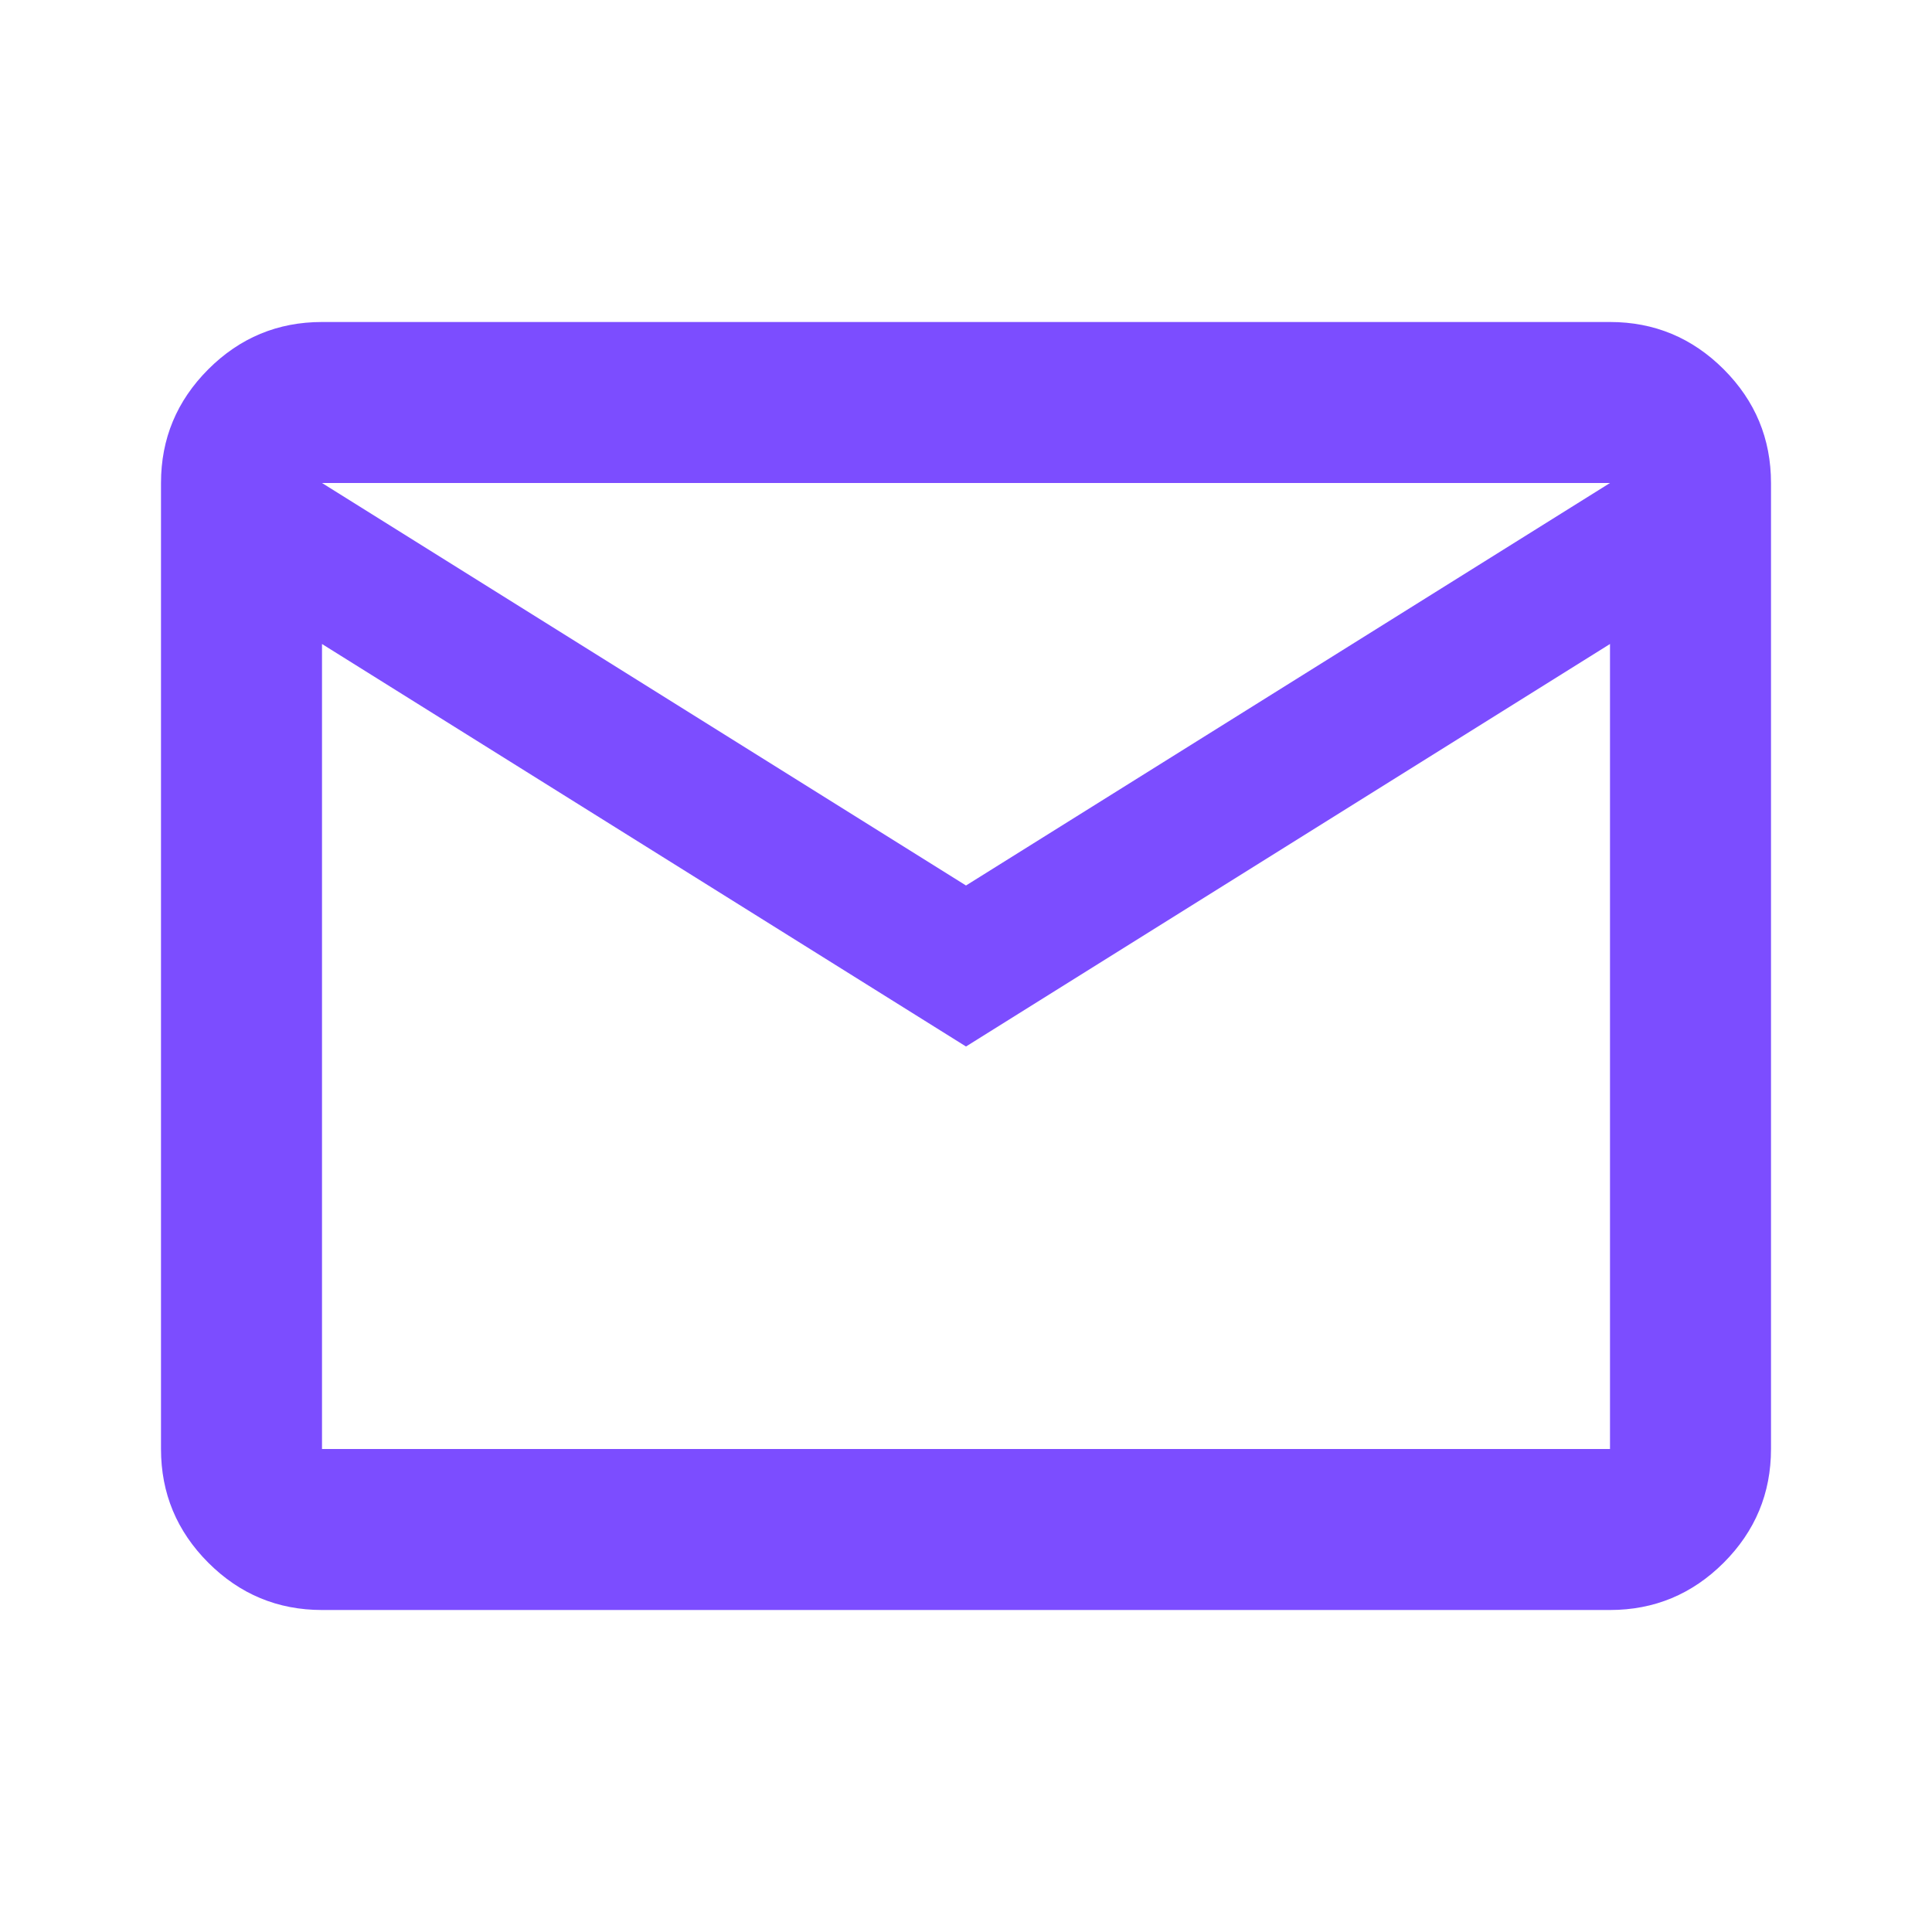
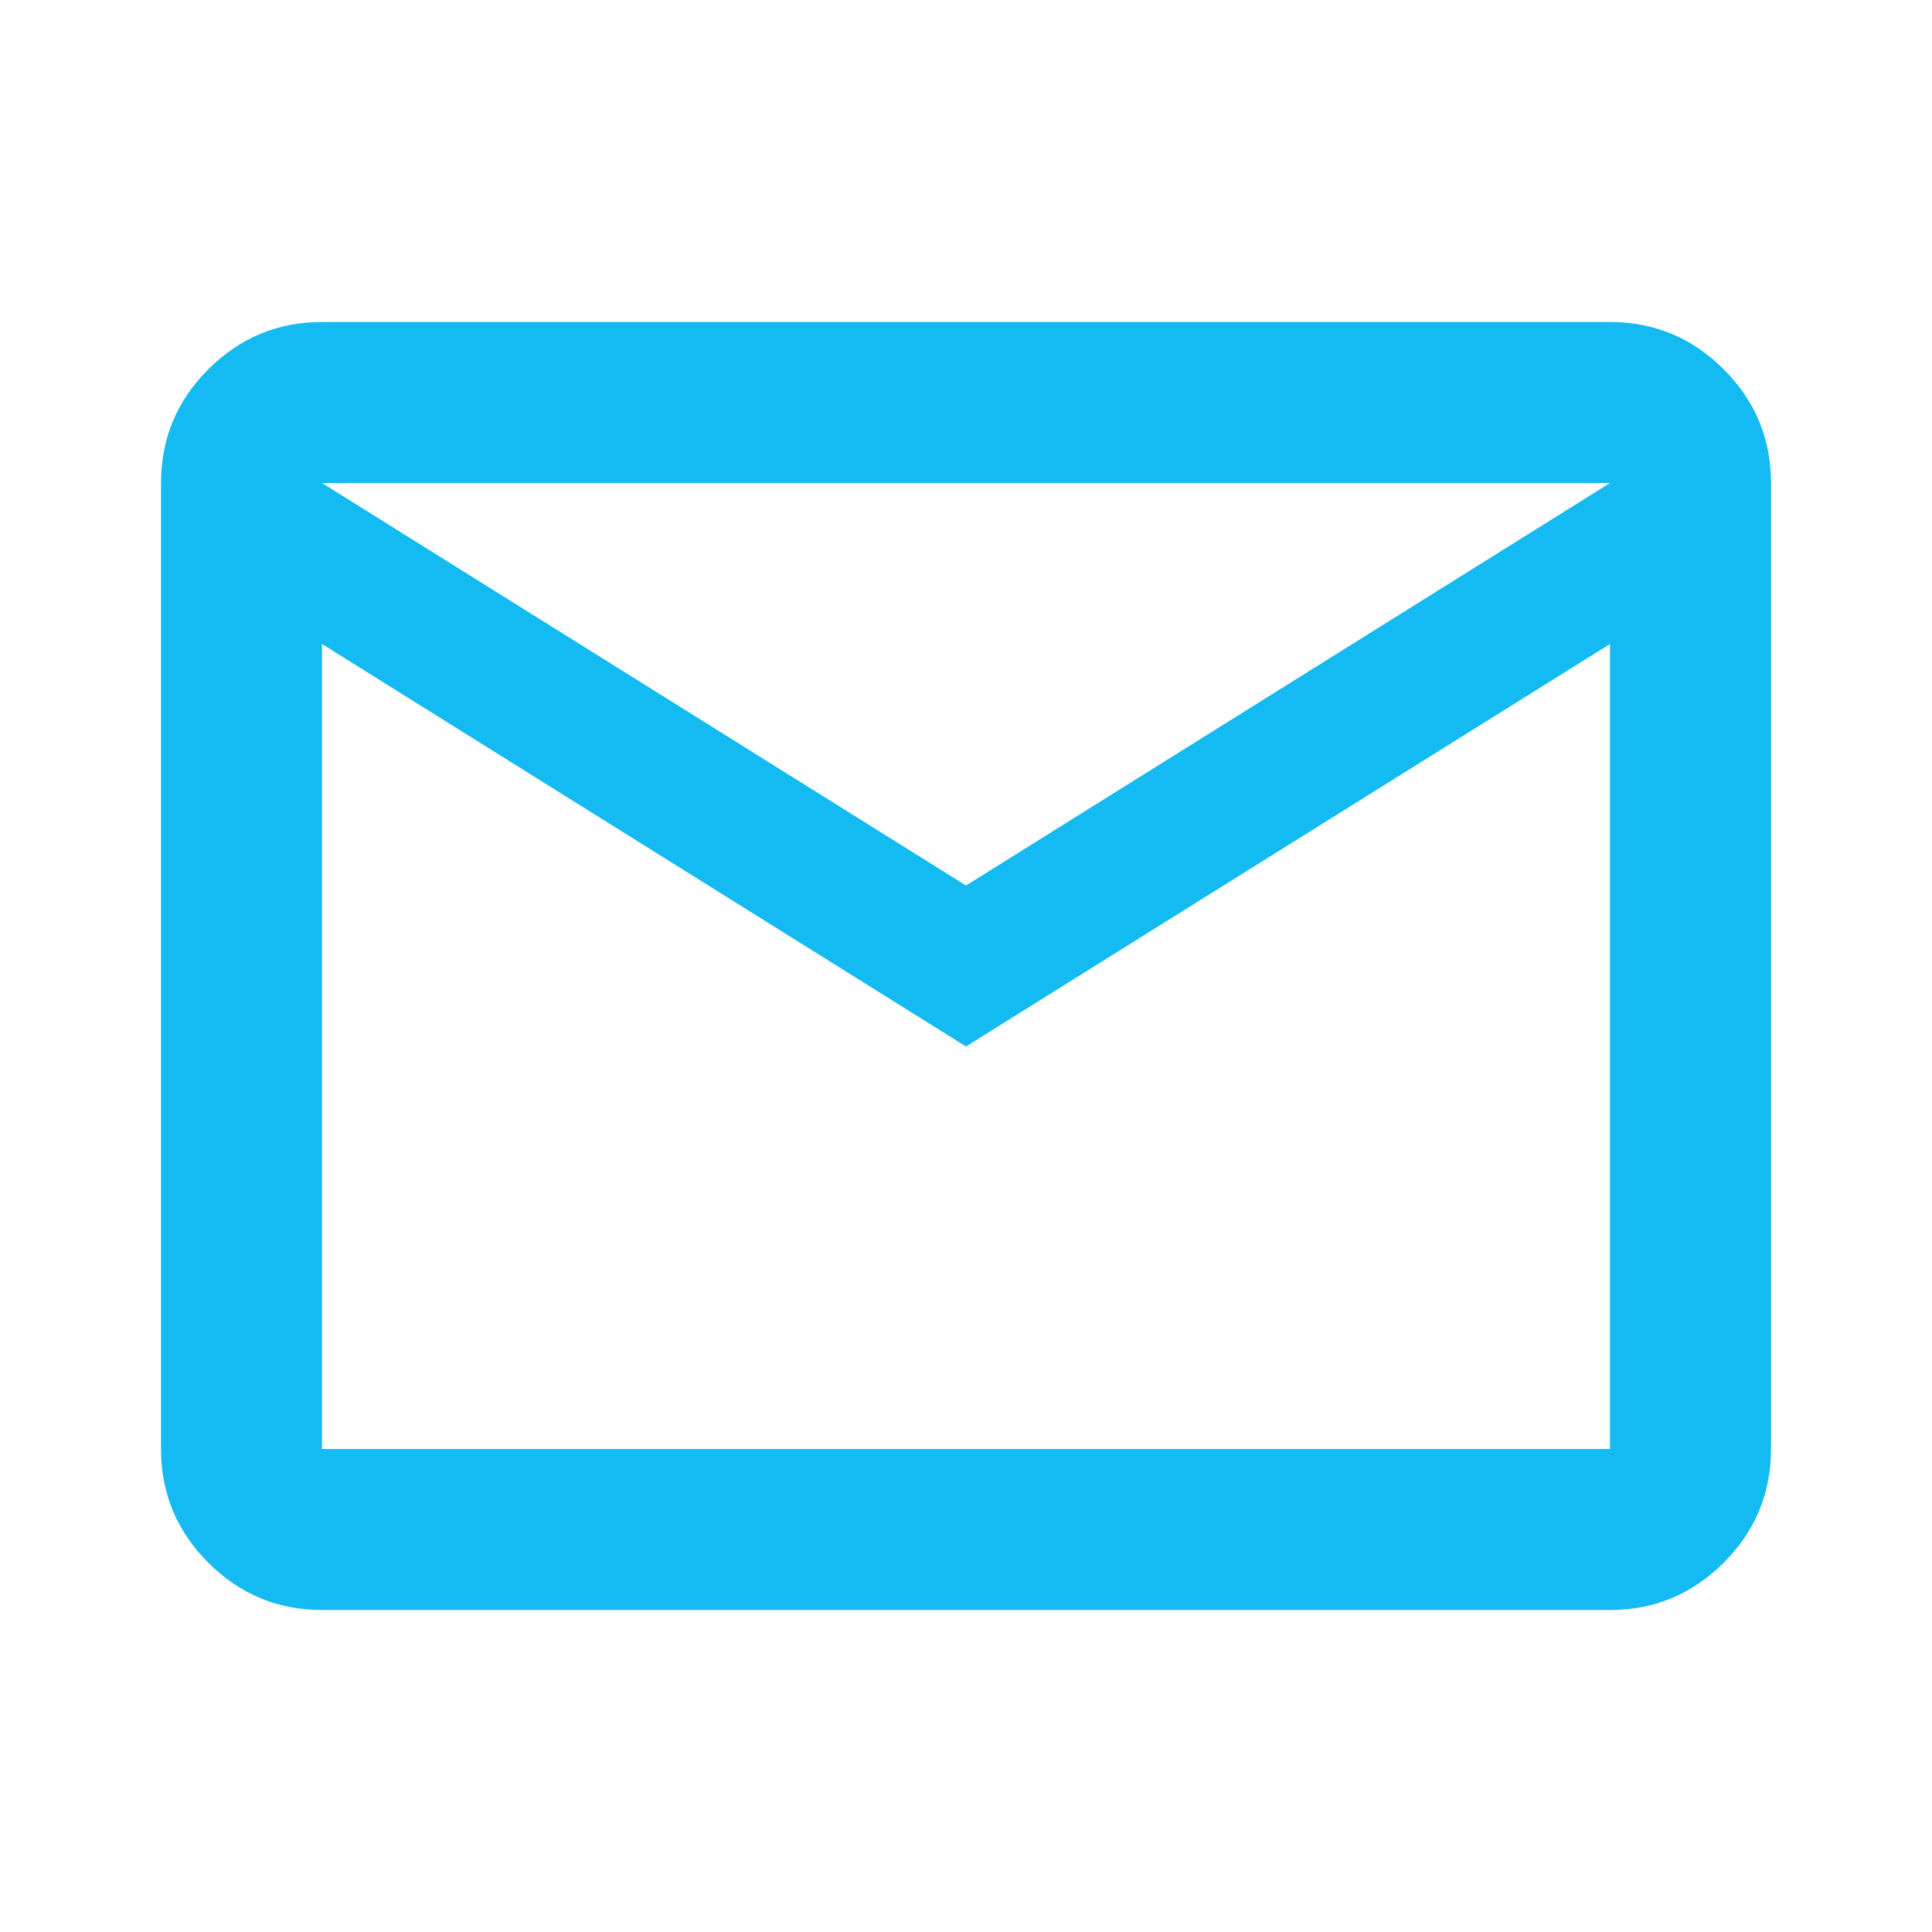
<svg xmlns="http://www.w3.org/2000/svg" width="42" height="42" viewBox="0 0 42 42" fill="none">
  <mask id="mask0_1_600" style="mask-type:alpha" maskUnits="userSpaceOnUse" x="0" y="0" width="42" height="42">
    <rect width="42" height="42" fill="#D9D9D9" style="fill:#D9D9D9;fill:color(display-p3 0.851 0.851 0.851);fill-opacity:1;" />
  </mask>
  <g mask="url(#mask0_1_600)">
-     <path d="M7 35C6.037 35 5.214 34.657 4.528 33.972C3.843 33.286 3.5 32.462 3.5 31.5V10.5C3.5 9.537 3.843 8.714 4.528 8.028C5.214 7.343 6.037 7 7 7H35C35.962 7 36.786 7.343 37.472 8.028C38.157 8.714 38.5 9.537 38.5 10.5V31.5C38.5 32.462 38.157 33.286 37.472 33.972C36.786 34.657 35.962 35 35 35H7ZM21 22.75L7 14V31.5H35V14L21 22.75ZM21 19.25L35 10.5H7L21 19.25ZM7 14V10.5V31.5V14Z" fill="#7C4DFF" style="fill:#7C4DFF;fill:color(display-p3 0.486 0.302 1);fill-opacity:1;" />
+     <path d="M7 35C6.037 35 5.214 34.657 4.528 33.972C3.843 33.286 3.5 32.462 3.5 31.5V10.5C3.5 9.537 3.843 8.714 4.528 8.028C5.214 7.343 6.037 7 7 7H35C35.962 7 36.786 7.343 37.472 8.028C38.157 8.714 38.5 9.537 38.5 10.5V31.5C38.5 32.462 38.157 33.286 37.472 33.972C36.786 34.657 35.962 35 35 35H7ZM21 22.75L7 14V31.5H35V14L21 22.75ZM21 19.25L35 10.5H7L21 19.25ZM7 14V10.5V31.5V14Z" fill="#0cb7f1f6" style="fill:#0cb7f1f6;fill-opacity:1;" />
  </g>
</svg>
